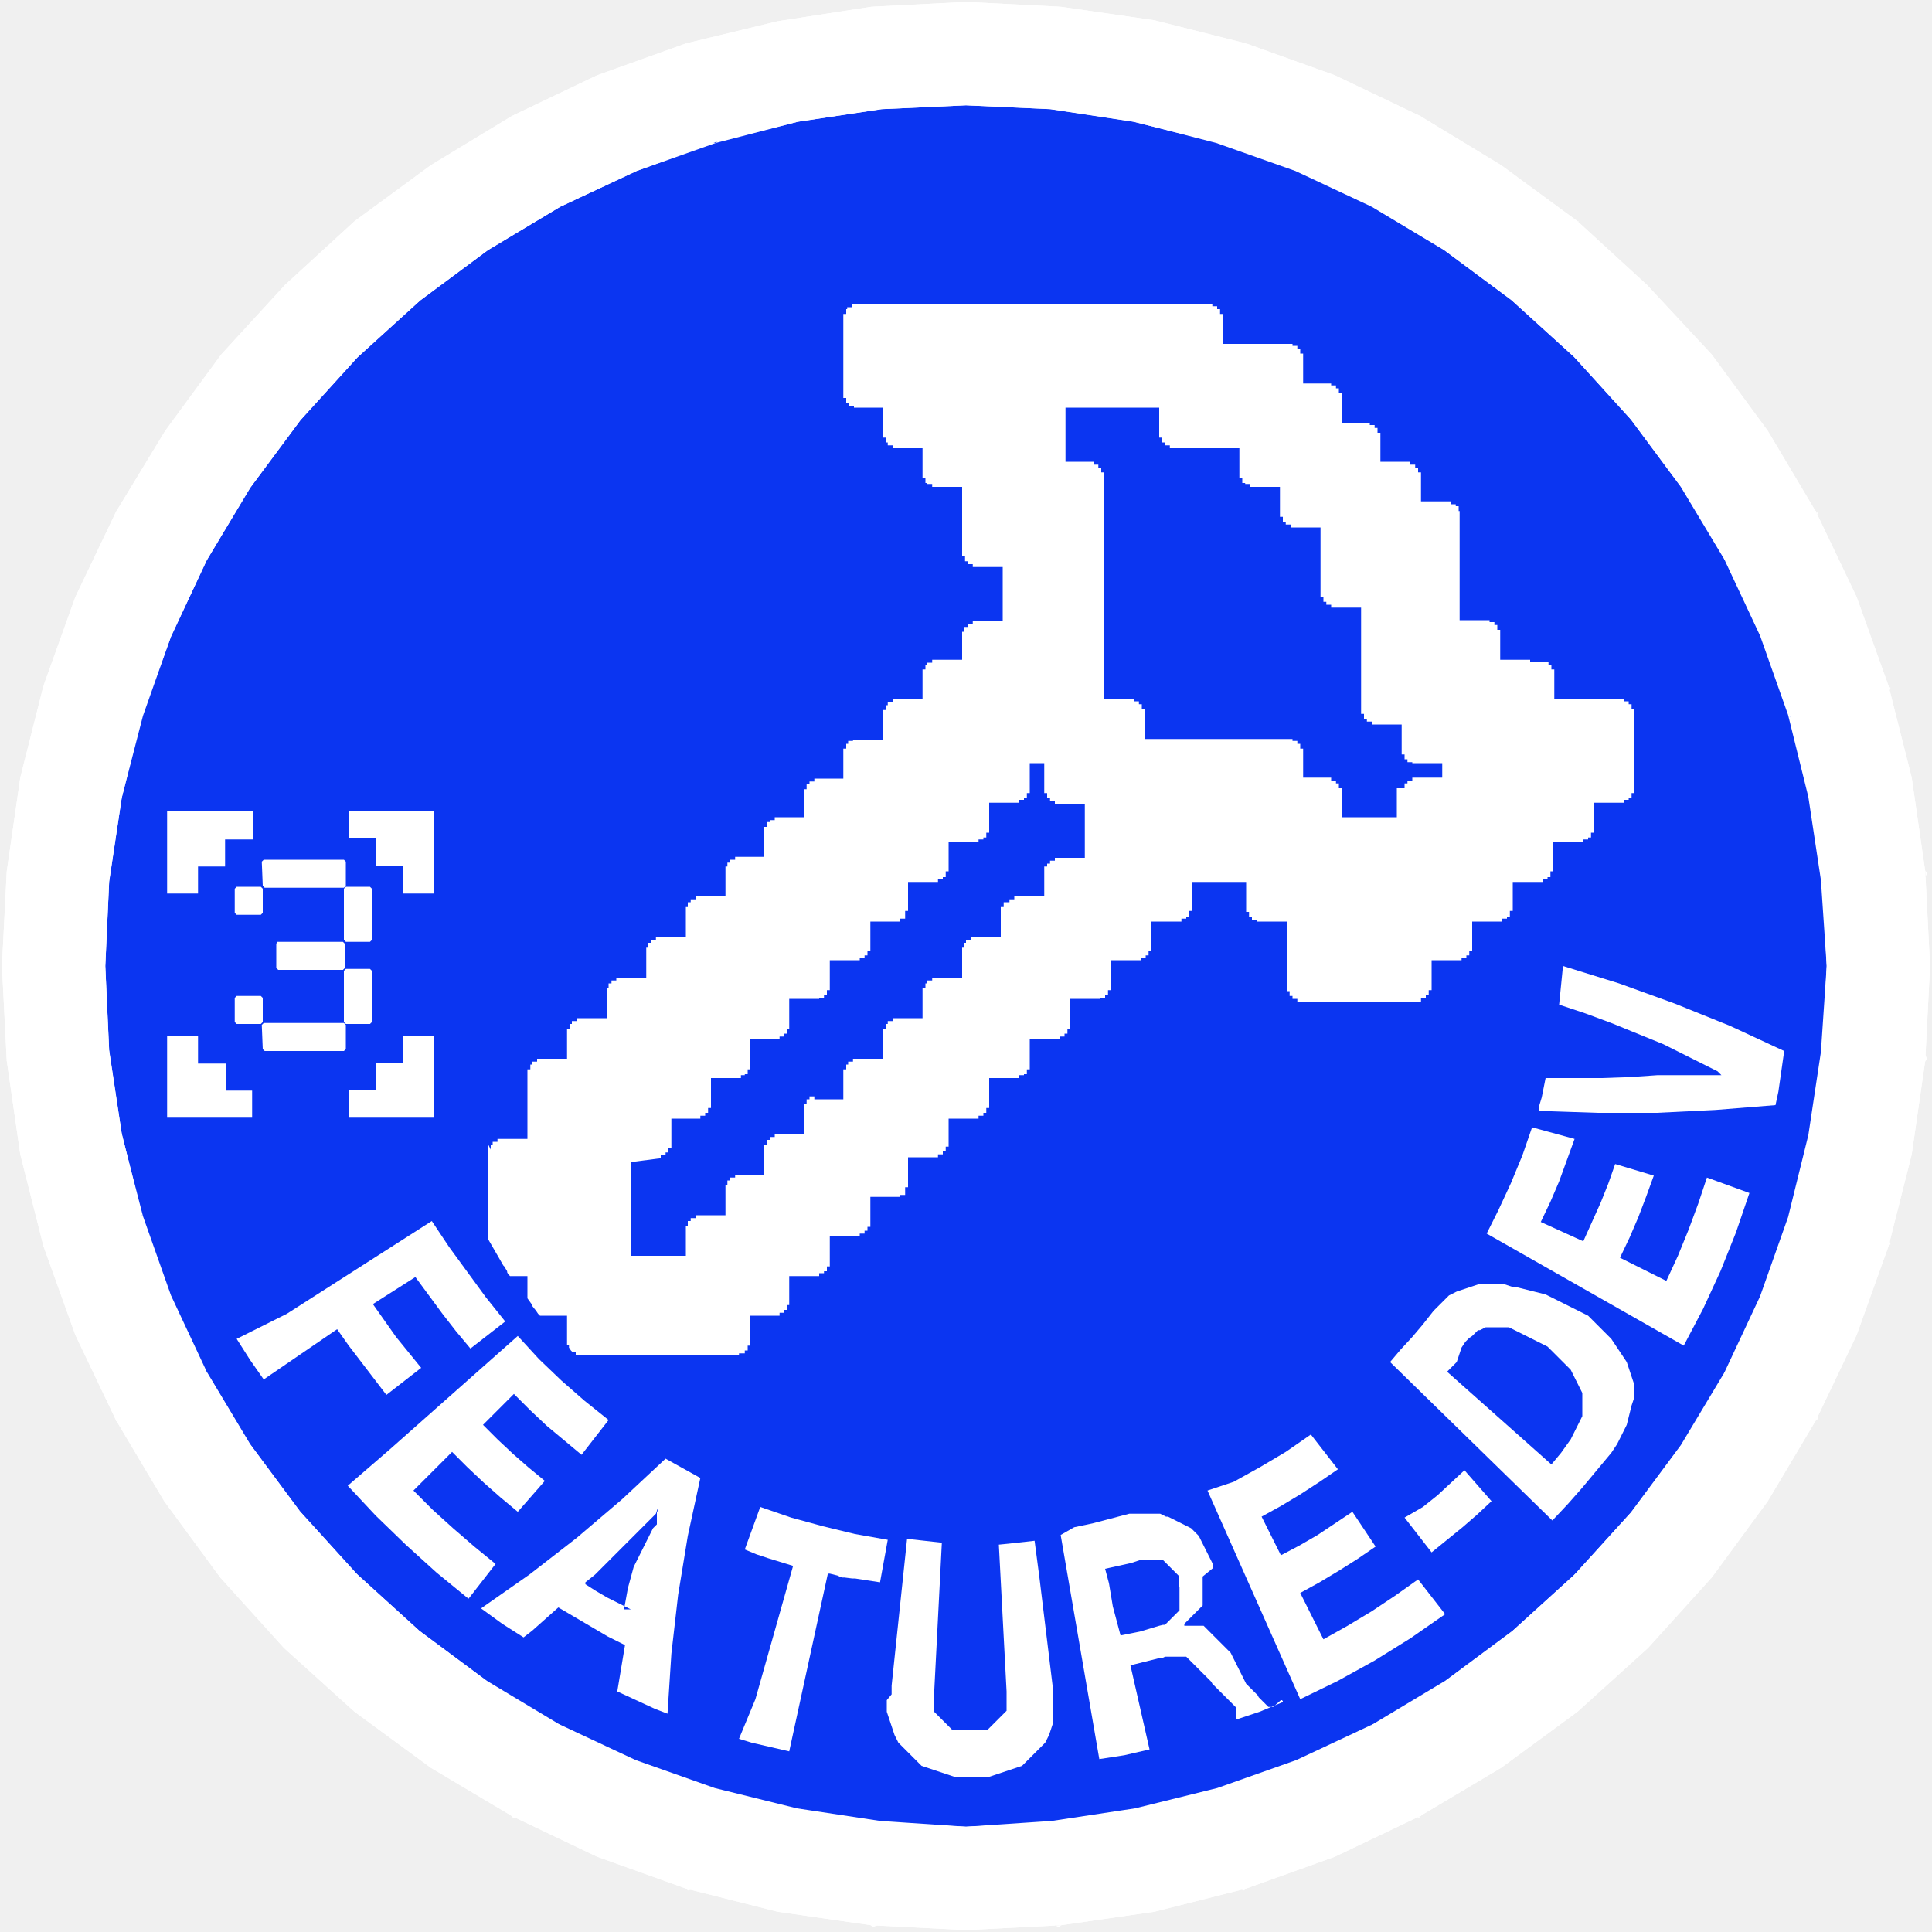
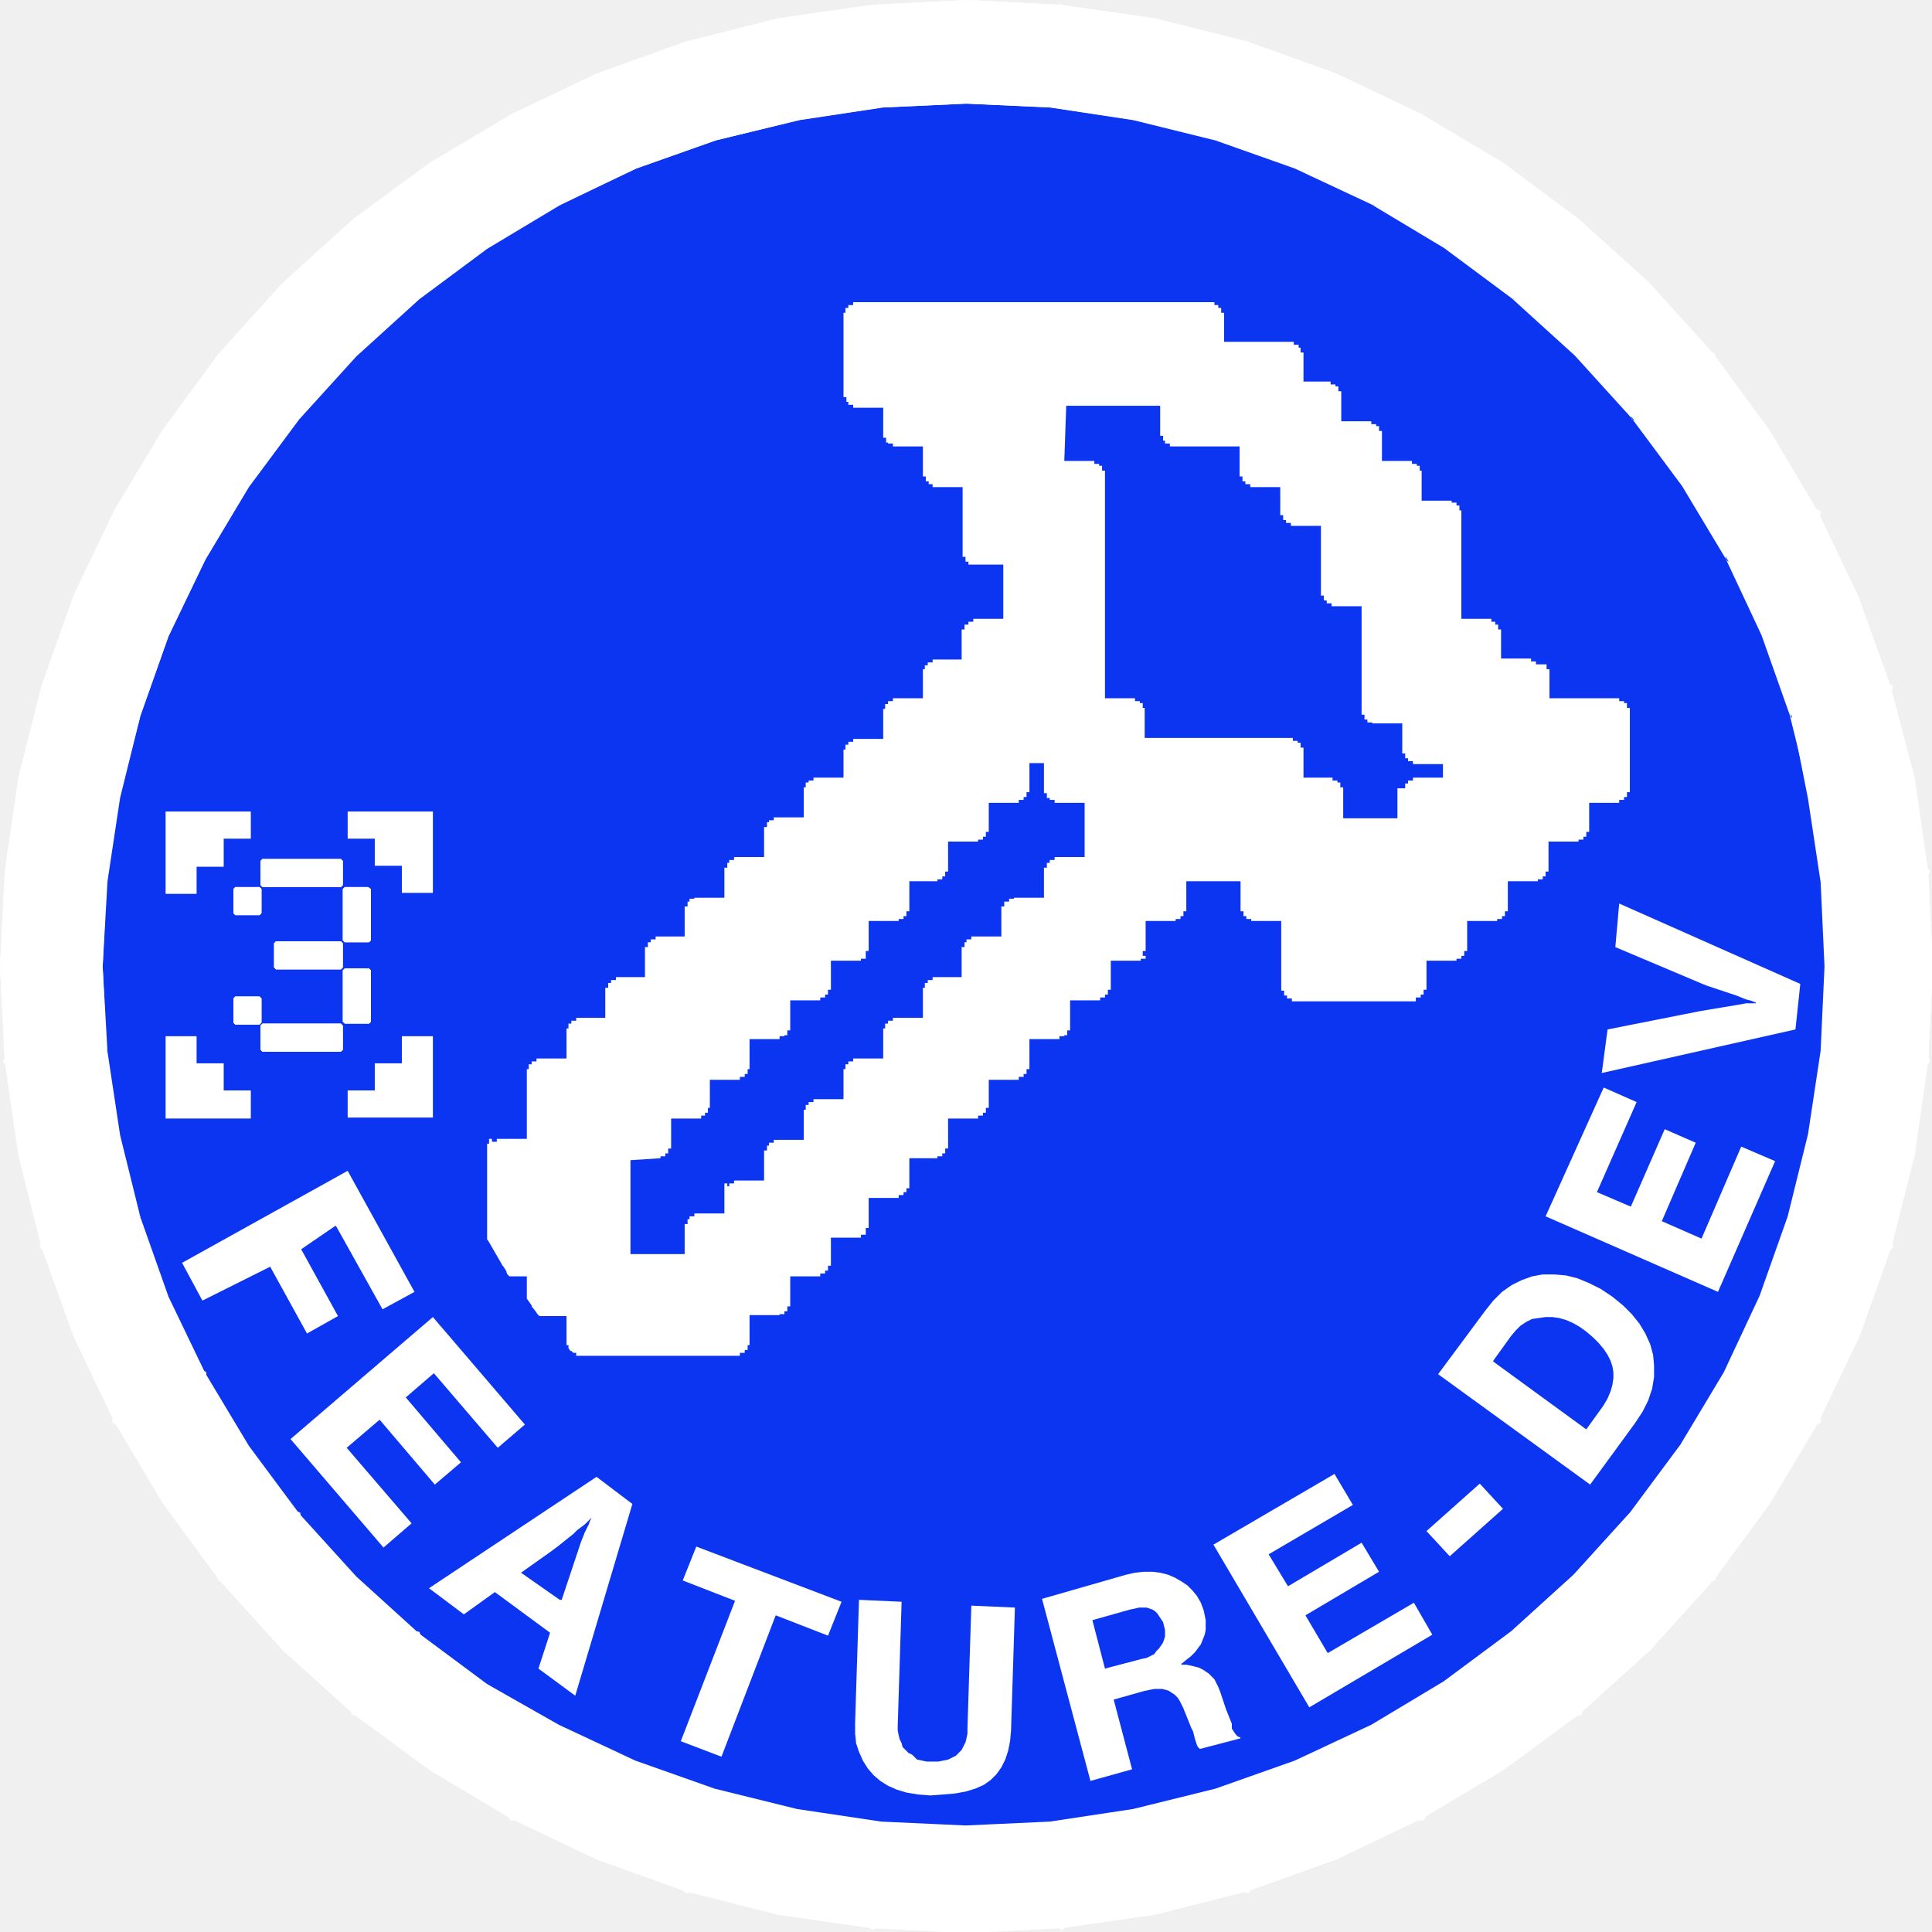
- <svg xmlns="http://www.w3.org/2000/svg" width="2m" height="2m" viewBox="0 0 2 2">
-   <path fill="#fff" fill-rule="evenodd" d="m.002 1 .005.098.014.097.024.095.033.092.042.088.05.084.058.079.066.073.073.066.079.058.084.05.088.042.092.033.095.024.097.014L1 1.998l.098-.005.097-.014.095-.024.092-.033.088-.042.084-.05.079-.058.073-.066.066-.073.058-.079.05-.084.042-.088.033-.092.024-.095.014-.097L1.998 1l-.005-.098-.014-.097-.024-.095-.033-.092-.042-.088-.05-.084-.058-.079L1.705.295 1.633.229 1.554.171 1.47.12l-.088-.042-.092-.033-.095-.024-.097-.014L1 .002l-.098.005L.805.022.71.045.618.078.53.12.446.171.367.229.295.295.229.367.171.446.12.53l-.042.088-.033.092-.024.095-.014.097z" />
-   <path fill="#fff" fill-rule="evenodd" d="m.002 1 .005.098.014.097.024.095.033.092.042.088.05.084.058.079.066.073.073.066.079.058.084.05.088.042.092.033.095.024.097.014L1 1.998l.098-.005.097-.014.095-.024.092-.033.088-.042.084-.05.079-.058.073-.066.066-.073.058-.079.05-.084.042-.088.033-.092.024-.095.014-.097L1.998 1l-.005-.098-.014-.097-.024-.095-.033-.092-.042-.088-.05-.084-.058-.079L1.705.295 1.633.229 1.554.171 1.47.12l-.088-.042-.092-.033-.095-.024-.097-.014L1 .002l-.098.005L.805.022.71.045.618.078.53.12.446.171.367.229.295.295.229.367.171.446.12.53l-.042.088-.033.092-.024.095-.014.097zm.051 0L.007.902l.064-.087-.026-.105.08-.073-.005-.108L.213.474.229.367.331.331.367.229h0L.474.213.53.12l.108.005L.71.045h0l.105.026.087-.064h0L1 .053l.098-.046h0l.087.064.105-.026.073.08.108-.005.056.093.107.016.037.102.102.037v0l.016.107.093.056-.005.108.08.073v0l-.026.105.064.087L1.947 1l.046.098-.064.087.026.105-.08.073.005.108-.093.056-.016.107-.102.037-.037.102h-0l-.107.016-.056.093-.108-.005-.073.08h-0l-.105-.026-.087.064L1 1.947l-.098.046-.087-.064-.105.026-.073-.08-.108.005-.056-.093-.107-.016-.037-.102-.102-.037v-0L.213 1.526.12 1.47l.005-.108-.08-.073v-0l.026-.105-.064-.087z" />
-   <path fill="#0b35f1" fill-rule="evenodd" d="m.109 1 .004.087.013.086.021.085.029.082.037.079.045.075.052.07.059.065.065.059.07.052.075.045.079.037.082.029.085.021.086.013L1 1.891l.087-.004.086-.013h0l.085-.021.082-.029.079-.037.075-.045.07-.052.065-.059.059-.065.052-.07.045-.075.037-.079.029-.082.021-.085.013-.086L1.891 1l-.004-.087L1.874.826 1.853.741 1.823.659 1.786.58 1.741.505l-.052-.07-.059-.065-.065-.059-.07-.052-.075-.045-.079-.037-.082-.029L1.174.126l-.086-.013L1 .109l-.087.004L.826.126.741.147.659.177.58.214.505.259l-.07.052-.065.059-.059.065-.052.07-.045.075-.037.079-.029.082L.126.826l-.013.086z" />
+ <svg xmlns="http://www.w3.org/2000/svg" width="1.995m" height="1.995m" viewBox="0 0 1.995 1.995">
+   <path fill="#fff" fill-rule="evenodd" d="m0 .998.005.098.014.097.024.095.033.092.042.088.05.084.058.079.066.073.073.066.079.058.084.05.088.042.092.033.095.024.097.014.098.005.098-.005.097-.014.095-.024.092-.033.088-.042.084-.05.079-.058.073-.066.066-.073.058-.079.05-.084.042-.088.033-.092.024-.095.014-.097.005-.098-.005-.098-.014-.097L1.952.708 1.919.616l-.042-.088-.05-.084-.058-.079L1.703.292 1.63.226 1.552.168 1.468.118l-.088-.042-.092-.033-.095-.024L1.095.005.998 0 .9.005.803.019.708.043.616.076l-.088.042-.084.05-.079.058-.073.066-.066.073-.058.079L.118.527l-.042.088L.043.708l-.024.095L.005.9z" />
+   <path fill="#fff" fill-rule="evenodd" d="m0 .998.005.098.014.097.024.095.033.092.042.088.05.084.058.079.066.073.073.066.079.058.084.05.088.042.092.033.095.024.097.014.098.005.098-.005.097-.014.095-.024.092-.033.088-.042.084-.05.079-.058.073-.066.066-.073.058-.079.05-.084.042-.088.033-.092.024-.095.014-.097.005-.098-.005-.098-.014-.097L1.952.708 1.919.616l-.042-.088-.05-.084-.058-.079L1.703.292 1.63.226 1.552.168 1.468.118l-.088-.042-.092-.033-.095-.024L1.095.005.998 0 .9.005.803.019.708.043.616.076l-.088.042-.084.05-.079.058-.073.066-.066.073-.058.079L.118.527l-.042.088L.043.708l-.024.095L.005.9zm.051 0L.005.9V.9L.069.813.043.708.123.635l-.005-.108.093-.056.016-.107L.328.328.365.226h0L.472.21.527.118l.108.005L.708.043h0l.105.026L.9.005.998.051l.098-.046h0l.087.064.105-.026.073.08.108-.005.056.093.107.016.037.102.102.036v0l.016.107.093.056-.005.108.08.073V.708l-.026.105.064.087-.046.098.046.098-.064.087.026.105v0l-.08.073.005.108-.093.056-.016.107h-0l-.102.037-.036.102h-0l-.107.016-.056.093-.108-.005-.073.08h-0l-.105-.026-.087.064-.098-.046-.098.046-.087-.064-.105.026H.708l-.073-.08-.108.005-.056-.093-.107-.016-.037-.102-.102-.037v-0l-.016-.107-.093-.056v-0l.005-.108-.08-.073.026-.105-.064-.087v-0z" />
+   <path fill="#0b35f1" fill-rule="evenodd" d="m.106.998.004.087.013.086.021.085.029.082.037.079.045.075.052.07.059.065.065.059.07.052.075.045.079.037.082.029.085.021.086.013.087.004.087-.004.086-.013.085-.021.082-.029.079-.037.075-.045.07-.052.065-.059.059-.065.052-.07.045-.075.037-.079.029-.082.021-.085.013-.086.004-.087-.004-.087-.013-.086L1.85.739 1.821.657 1.784.578 1.739.502 1.686.432 1.628.367l-.065-.059-.07-.052-.075-.045-.079-.037-.082-.029-.085-.021-.086-.013-.087-.004-.087.004-.086.013L.739.145.657.174.578.212l-.075.045-.07.052-.065.059-.059.065-.052.07-.045.075L.174.657.145.739.124.824l-.013.086z" />
+   <path fill="#fff" fill-rule="evenodd" d="M.171.923V.838z" />
  <g fill="#fff" fill-rule="evenodd">
-     <path d="m.245 1.386.007.011.007.011.007.01.007.01.019-.013.019-.013.019-.013.019-.013h0l.012.017.013.017.013.017.013.017.009-.007.009-.007.009-.007.009-.007-.013-.016-.013-.016-.012-.017-.012-.017v-0l.011-.007.011-.007.011-.007.011-.007h0l.014.019.014.019.014.018.015.018.009-.007.009-.007.009-.007.009-.007-.02-.025-.019-.026-.019-.026-.018-.027-.05.032-.05.032-.05.032z" />
-     <path d="M.456 1.357" />
-     <path d="M.443 1.339" />
-     <path d="M.376 1.409" />
-     <path d="M.363 1.392" />
-     <path d="m.36 1.538.029.031.031.03.032.029.033.027.007-.009.007-.009.007-.009.007-.009-.022-.018-.022-.019-.021-.019-.02-.02V1.543l.01-.01.01-.01.01-.01.01-.01h0l.016.016.017.016.017.015.018.015.007-.008.007-.008.007-.008.007-.008-.017-.014-.016-.014-.016-.015-.015-.015.008-.008.008-.008.008-.008.008-.008h0l.017.017.017.016.018.015.018.015.007-.009.007-.009.007-.009.007-.009-.025-.02-.024-.021-.023-.022-.022-.024-.044.039-.044.039-.044.039z" />
-     <path d="M.517 1.551" />
-     <path d="M.483 1.52" />
-     <path d="m.498 1.665.011.008.011.008.011.007.011.007.009-.007.009-.008.009-.008.009-.008h0l.017.01.017.01.017.01.018.009-.002.012-.002.012-.002.012-.002.012.013.006.013.006.013.006.013.005.004-.062.007-.061.01-.061.013-.06-.009-.005-.009-.005-.009-.005L.689 1.51l-.045.042-.047.04-.049.038zm.118-.035.008-.008.008-.008.008-.008.001-.001.001-.001.001-.001.001-.001.001-.001.001-.001.001-.001.001-.001.001-.001.001-.001.001-.001.001-.001.001-.001.001-.001.001-.001.001-.001.001-.001.001-.001.001-.001.001-.001.001-.001.001-.001.001-.001.001-.001.001-.001.001-.001.001-.001.001-.001.001-.001.001-.001.001-.001.001-.001.001-.001.001-.001.001-.001.001-.001.001-.001.001-.001.001-.001L.681 1.561l0-0.0 0-0.0 0-0.0 0-0.0 0-0.0 0-0.0 0.0 0v0l-0.0 0-0.0 0-0.0.001-0.0.001-0.0 0-0.0.001-.001.001-0.0.001-0.0.001-0.0.001-0.0.001-0.0.001-0.0.001-0.0.001-0.0.001-0.0.001-0.0.001-0.0.001-0.0.001-0.0.001-.001.001-.001.001-.001.001-.001.001-.001.002-.001.002-.001.002-.001.002-.001.002-.001.002-.001.002-.001.002-.001.002-.001.002-.001.002-.001.002-.001.002-.001.002-.001.002-.001.002-.001.002-.001.002-.001.002-.001.002-.003.011-.003.011-.002.011-.002.011H.653l-.012-.006-.012-.006-.012-.007-.011-.007V1.638z" />
-     <path d="M.611 1.685" />
-     <path d="M.594 1.675" />
-     <path d="M.683 1.559" />
-     <path d="m.765 1.8.013.004.013.003.013.003.013.003.01-.046.01-.046.01-.046.01-.046 0.0 0.0.002 0.0.008.002.002.001.001 0.0.002.001.002 0.0.008.001H.884l.001 0.0.013.002.013.002.002-.011.002-.011.002-.011.002-.011-.034-.006-.033-.008-.033-.009-.032-.011-.004.011-.004.011-.004.011-.004.011.012.005.012.004.013.004.013.004v0l-.013.046-.013.046-.013.046z" />
-     <path d="M.807 1.614" />
-     <path d="m.918 1.76 0.0.003 0.0.003 0.0.003 0.0.003.001.003.001.003.001.003.001.003.001.003.001.003.001.003.001.003.001.002.001.002.001.002.001.002.002.002.002.002.002.002.002.002.002.002.002.002.002.002.002.002.002.002.002.002.002.002.002.002.003.001.003.001.003.001.003.001.003.001.003.001.003.001.003.001.003.001.003.001.003.001.003.001.004 0.0.004 0.0.004 0.0.004 0.0.004-0.0.004-0.0.004-0.0.004-0.0.003-.001.003-.001.003-.001.003-.001.003-.001.003-.001.003-.001.003-.001.003-.001.003-.001.003-.001.003-.001.002-.002.002-.002.002-.002.002-.002.002-.002.002-.002.002-.002.002-.002.002-.002.002-.002.002-.002.002-.002.001-.002.001-.002.001-.002.001-.002.001-.003.001-.003.001-.003.001-.003 0-.003 0-.003 0-.003 0-.003 0-.003 0-.003 0-.003 0-.003-0-.003-0-.003-0-.003-0-.003-.014-.115-.005-.038-.009.001-.009.001-.009.001-.01.001.002.038.002.038.002.038.002.038 0.0.002 0.0.002 0.0.002 0.0.002-0.0.001-0.0.001-0.0.001-0.0.001-0.0.001-0.0.001-0.0.001-0.0.001-0.0.001-0.0.001-0.0.001-0.0.001-.001.001-.001.001-.001.001-.001.001-.001.001-.001.001-.001.001-.001.001h-0l-.001.001-.001.001-.001.001-.001.001-.001.001-.001.001-.001.001-.001.001-.001.001-.001.001-.001.001-.001.001-.001 0-.001 0-.001 0-.001 0-.001 0-.001 0-.001 0-.001 0-.002 0-.002 0-.002 0-.002 0-.002-0-.002-0-.002-0-.002-0-.002-0-.002-0-.002-0-.002-0-.001-0-.001-0-.001-0L.987 1.791.986 1.791l-.001-.001-.001-.001-.001-.001-.001-.001-.001-.001-.001-.001-.001-.001-.001-.001-.001-.001-.001-.001-.001-.001-.001-.001-.001-.001-.001-.001-.001-.001-.001-.001-.001-.001-.001-.001-.001-.001v-0l-0-.001-0-.001-0-.001-0-.001-0-.001-0-.001-0-.001-0-.001-0-.001-0-.001-0-.001-0-.001v-.002l0-.002v-.003l.002-.039.002-.039.002-.039.002-.039-.009-.001-.009-.001-.009-.001-.009-.001-.004.038-.004.038-.004.038-.004.038-0.0.003-0.0.003-0.0.003z" />
-     <path d="m1.098 1.589.01.058.01.058.01.058.01.058.013-.002.013-.002.013-.003.013-.003-.005-.022-.005-.022-.005-.022-.005-.022V1.724h0l.008-.002.008-.002.008-.002.008-.002.002-0.0.002-.001.001-0.0.001-0.0.001-0.0.003-0h.001l.001-0h.001l.001-0.0.001 0.0.001 0.0.001 0.0.001 0.0.001 0.0.001 0.0.001 0.0.001 0.0.001 0.0.001 0.0.001 0.0.001 0.0.001.001.001.001.001.001.001.001.001.001.001.001.001.001.001.001.001.001.001.001.001.001.001.001.001.001.001.001.001.001.001.001.001.001.001.001.001.001.001.001.001.001.001.001.001.001.001.001.001.001.001.001.001.002.001.001.001.001.001.001.001.001.001.001.001.001.001.001.001.001.001.001.001.001.001.001.001.001.001.001.001.001.001.001.001.001.001.001.001.001.001.001.001.001.001.001.001.001.001.001.001.001.001.001 0.0.001 0.0.001 0.0.001 0.0.001 0.0.001 0.0.001 0.0.001 0.0.001 0.0.001 0.0.001 0.0.001 0.0.001 0.0 0.0 0.0 0.0 0.0 0.0 0.0 0.0 0.0 0.0 0.0 0.0 0.0 0.0 0.0 0.0.012-.004.012-.004.012-.005.012-.005-0-.001-.001-.001-.001-0L1.318 1.767l-.001-0-.001-0-.001-0-.001-0-.001-0-.001-.001-.001-.001-.001-.001-.001-.001-.001-.001-.001-.001-.001-.001-.001-.001-.001-.001-.001-.001-.001-.002-.001-.001-.001-.001-.001-.001-.001-.001-.001-.001-.001-.001-.001-.001-.001-.001-.001-.001-.001-.001-.001-.001-.001-.001-.001-.002-.001-.002-.001-.002-.001-.002-.001-.002-.001-.002-.001-.002-.001-.002-.001-.002-.001-.002-.001-.002-.001-.002-.001-.002-.001-.002-.001-.002-.001-.002-.001-.001-.001-.001-.001-.001-.001-.001-.001-.001-.001-.001-.001-.001-.001-.001-.001-.001-.001-.001-.001-.001-.001-.001-.001-.001-.001-.001-.001-.001-.001-.001-.001-.001-.001-.001-.001-.001-.001-.001-.001-.001-.001-.001-.001-.001-.001-.001-.001-.001-.001-.001-.001-.001-.001-.001-.001-0-.001-0-.001-0-.001-0-.001-0-.001-0-.001-0-.001-0-.001-0-.001-0-.001-0-.001-0-.001-0-.001-0-.001-0-.001-0-.001-0-.001-0-.001-0-.001-0-0-0-0-.001V1.681l.001-.001.001-.001.001-.001.001-.001h0l.001-.001.001-.001.001-.001.001-.001.001-.001.001-.001.001-.001.001-.001.001-.001.001-.001.001-.001.001-.001.001-.001.001-.001.001-.001 0-.001 0-.001 0-.001 0-.001 0-.001 0-.001 0-.001 0-.001 0-.001v-.003l0-.001v-.001l-0-.001-0-.001-0-.001-0-.001-0-.002-0-.002-0-.002-0-.002-0-.002-0-.002L1.256 1.623l-0-.002-.001-.003-.001-.002-.001-.002-.001-.002-.001-.002-.001-.002-.001-.002-.001-.002-.001-.002-.001-.002-.001-.002-.001-.002-.001-.002-.001-.002-.001-.002-.002-.002-.002-.002-.002-.002-.002-.002-.002-.001-.002-.001-.002-.001-.002-.001-.002-.001-.002-.001-.002-.001-.002-.001-.002-.001-.002-.001-.002-.001-.002-.001-.002-0-.002-.001-.002-.001-.002-.001-.002-0-.002-0-.002-0-.002-0-.002-0-.002-0-.002-0-.002-0-.002 0-.002 0-.002 0-.002 0-.002 0-.002 0-.002 0-.002 0-.019.005-.019.005-.019.004zm.05.05-.004-.015v-0l.009-.002.009-.002.009-.002.009-.003.001-0.0.001-0.0.001-0.0.001-0.0.001-0.0.001-0.0.002-0.0.001 0.0.002 0.0.001 0.0.001 0.0.001 0.0.001 0.0.001 0.0.001 0.0.001 0.0.001 0.0.001 0.0.001 0.0.001 0.0.001 0.0.001 0.0.001.001.001.001.001.001.001.001.001.001.001.001.001.001.001.001.001.001.001.001.001.001.001.001.001.001.001.001.001.001.001.001 0.0.001 0.0.001 0.0.001 0.0.001 0.0.001 0.0.001 0.0.001 0.0.001 0.0.001 0.0.001.001.002 0.0.001 0.0.001 0.0.001 0.0.001 0.0.001 0.0.001 0.0.001 0.0.001-0.0.001-0.0.001-0.0.001-0.0.001-0.0.001-0.0.001-0.0.001-0.0.001-0.0.001-0.0.001-0.0.001-0.0.001-0.0.001-0.0.001-0.0.001-0.0.001-.001.001-.001.001-.001.001-.001.001-.001.001-.001.001-.001.001-.001.001-.001.001-.001.001-.001.001-.001.001-.001.001-.001.001-.001.001-.001 0-.001 0-.004.001-.01.003-.01.003-.01.002-.01.002h-0l-.004-.015-.004-.015z" />
-     <path d="M1.287 1.714" />
-     <path d="M1.291 1.721" />
-     <path d="M1.261 1.772" />
-     <path d="m1.25 1.543.024.054.024.054.024.054.024.054.039-.019.038-.021.037-.023.036-.025-.007-.009-.007-.009-.007-.009-.007-.009-.024.017-.024.016-.025.015-.025.014h-0l-.006-.012-.006-.012-.006-.012-.006-.012v-0l.02-.011.02-.012.019-.012.019-.013-.006-.009-.006-.009-.006-.009-.006-.009-.018.012-.018.012-.019.011-.019.01h-0l-.005-.01-.005-.01-.005-.01-.005-.01v-0l.02-.011.02-.012.02-.013.019-.013-.007-.009-.007-.009-.007-.009-.007-.009-.026.018-.027.016-.027.015z" />
-     <path d="m1.439 1.41.042.041.042.041.042.041.042.041.016-.017.015-.017.015-.018.015-.018.002-.003.002-.003.002-.003.002-.004.002-.004.002-.004.002-.004.002-.004.001-.004.001-.004.001-.004.001-.004.001-.004.001-.003.001-.003.001-.003-0-.003-0-.003-0-.003-0-.003-.001-.003-.001-.003-.001-.003-.001-.003-.001-.003-.001-.003-.001-.003-.001-.003-.002-.003-.002-.003-.002-.003-.002-.003-.002-.003-.002-.003-.002-.003-.002-.003-.003-.003-.003-.003-.003-.003-.003-.003-.003-.003-.003-.003-.003-.003-.003-.003-.004-.002-.004-.002-.004-.002-.004-.002-.004-.002-.004-.002-.004-.002-.004-.002L1.612 1.346l-.004-.002-.004-.002-.004-.002-.004-.001-.004-.001-.004-.001-.004-.001-.004-.001-.004-.001-.004-.001-.004-.001-.003-0-.003-.001-.003-.001-.003-.001-.003-0-.003-0-.003-0-.003-0-.003 0-.003 0-.003 0-.003 0-.003.001-.003.001-.003.001-.003.001-.003.001-.003.001-.003.001-.003.001-.002.001-.002.001-.002.001-.002.001-.002.002-.002.002-.002.002-.002.002-.002.002-.002.002-.002.002-.002.002-.011.014-.011.013-.012.013zm.074-.015.004-.006.001-.001.001-.001.001-.001.001-.001.003-.002.001-.001.001-.001.001-.001.001-.001.001-.001.001-.001.002-0.0.002-.001.002-.001.002-.001.002-0.0.002-0.0.002-0.0.002-0.0.002 0.0.002 0.0.002 0.0.002 0.0.002 0.0.002 0.0.002 0.0.002 0.0.002.001.002.001.002.001.002.001.002.001.002.001.002.001.002.001.002.001.002.001.002.001.002.001.002.001.002.001.002.001.002.001.002.001.002.001.002.001.002.001.002.002.002.002.002.002.002.002.002.002.002.002.002.002.002.002.002.002.002.002.002.002.002.002.001.002.001.002.001.002.001.002.001.002.001.002.001.002.001.002.001.002.001.002.001.002.001.002 0.0.002 0.0.002 0.0.002 0.0.002 0.0.002 0.0.002 0.0.002 0.0.002-0.0.002-0.0.002-0.0.002-0.0.002-.001.002-.001.002-.001.002-.001.002-.001.002-.001.002-.001.002-.001.002-.001.002-.001.002-.001.002-.001.002-.005.007-.005.007-.005.006-.005.006h-0l-.027-.024-.027-.024-.027-.024-.027-.024v-0l.005-.005.005-.005z" />
-     <path d="M1.654 1.524" />
-     <path d="M1.639 1.542" />
-     <path d="M1.536 1.377" />
-     <path d="m1.454 1.571.007.009.007.009.007.009.007.009.016-.013.016-.013.015-.013.015-.014-.007-.008-.007-.008-.007-.008-.007-.008-.014.013-.014.013-.015.012z" />
-     <path d="M1.512 1.58" />
-     <path d="m1.539 1.277.051.029.051.029.051.029.051.029.02-.038.018-.039.016-.04.014-.041-.011-.004-.011-.004-.011-.004-.011-.004-.009.027-.01.027-.011.027-.012.026h-0l-.012-.006-.012-.006-.012-.006-.012-.006v-0l.01-.021.009-.021.008-.021.008-.022-.01-.003-.01-.003-.01-.003-.01-.003-.007.02-.008.02-.009.02-.009.02h-0l-.011-.005-.011-.005-.011-.005-.011-.005v-0l.01-.021.009-.021.008-.022.008-.022-.011-.003-.011-.003-.011-.003-.011-.003-.01.029-.012.029-.013.028z" />
-     <path d="m1.593 1.15.061.002.061-0.0.061-.003.062-.005.003-.014.002-.014.002-.014.002-.014-.056-.026-.057-.023-.058-.021-.058-.018v0l-.001.01-.001.01-.001.01-.001.01.027.009.027.01.027.011.027.011.002.001.002.001.002.001.002.001.002.001.002.001.002.001.002.001.002.001.002.001.002.001.002.001.002.001.002.001.002.001.002.001.002.001.002.001.002.001.002.001.002.001.002.001.002.001.002.001.002.001.002.001.002.001.002.001.001.001.001.001.001.001.001.001.001 0.0.001 0.0.001 0.0.001 0.0.001 0.0.001 0.0.001 0.0.001 0.0.001 0.0.001 0.0.001 0.0 0.0 0.0 0.0 0.0 0.0 0h0l-0.0 0-0.0 0v0h-.002l-.001 0h-.001l-.001 0h-.001l-.001 0h-.002l-.001 0-.001 0-.001 0h-.001l-.002 0-.002 0-.002 0-.002 0-.002 0-.002 0-.002 0-.002 0-.002 0-.002 0-.002 0-.002 0-.002 0-.002 0-.002 0-.002 0-.002 0-.002 0-.002 0-.002 0-.002 0-.002 0-.002 0-.002 0-.002 0-.002 0-.002 0-.002 0-.002 0-.002 0-.002 0-.002 0-.029.002-.029.001-.029 0-.029-0-.002.01-.002.01-.003.01z" />
+     <path d="m.269.914.002.002h.081l.002-.002V.889l-.002-.002H.271l-.002.002z" />
+     <path d="M.241.918v.025l.002.002h.025l.002-.002V.918L.268.916H.243z" />
+     <path d="M.241 1.031v.025l.002.002h.025l.002-.002v-.025l-.002-.002H.243z" />
+     <path d="m.269 1.084.002.002h.081l.002-.002v-.025l-.002-.002H.271l-.002.002z" />
+     <path d="m.283.999.002.002h.067L.354.999V.974L.352.972h-.067l-.002.002z" />
+     <path d="M.354.918v.053l.002.002h.025l.002-.002V.918L.38.916H.356z" />
+     <path d="M.354 1.002v.053l.002.002h.025l.002-.002V1.002l-.002-.002H.356z" />
+   </g>
+   <path fill="#fff" fill-rule="evenodd" d="m.051.998.06.087v0l-.042.097.076.074-.022.104.089.058v0l-.001.106.098.039.019.104.104.019.039.098.106-.001v0l.058.089.104-.022.074.076.097-.042h0l.087.06.087-.06.097.042.074-.076.104.022.058-.089.106.001.039-.098.104-.019.019-.104.098-.039-.001-.106.089-.058-.022-.104v-0l.076-.074-.042-.097.06-.087-.06-.087.042-.097-.076-.074.022-.104-.089-.058V.578l.001-.106-.098-.039L1.667.328 1.563.309l-.039-.098-.106.001h-0L1.36.123l-.104.022-.074-.076-.097.042h-0L.998.051l-.087.06H.91L.813.069l-.074.076L.635.123.578.212H.578L.472.21l-.039.098L.328.328.309.432l-.098.039.001.106-0.0 0-.089.058.022.104-.076.074.042.097v0zm.452.741-.07-.052-.065-.059-.059-.065-.052-.07-.045-.075L.174 1.339l-.029-.082-.021-.085-.013-.086L.106.998l.004-.087.013-.086L.145.739.174.657.212.578.257.502l.052-.07.059-.065.065-.059.07-.052.075-.045.079-.037L.739.145.824.124l.086-.013.087-.004.087.004.086.013.085.021.082.029.079.037.075.045.07.052.065.059.059.065.052.07.045.075.037.079.029.082.021.085.013.086.004.087-.004.087-.013.086-.021.085-.029.082-.037.079-.045.075-.052.07-.059.065-.065.059-.07.052-.075.045-.079.037-.082.029-.085.021-.086.013-.087.004-.087-.004-.087-.013-.085-.021-.082-.029-.079-.037z" />
+   <g fill="#fff" fill-rule="evenodd">
+     <path d="m.61 1.569.001-0z" />
+     <path d="m.61 1.571.001-.001 0-0-0.0 0z" />
+     <path d="m.606 1.572.002-.002z" />
+     <path d="m.569 1.602.004-.003z" />
+     <path d="m.538 1.624.04.03z" />
+     <path d="m.478 1.666.032-.023.057.042-.057-.042z" />
  </g>
  <g fill="#fff" fill-rule="evenodd">
-     <path d="M.243.92v.025l.002.002h.025l.002-.002v-.025l-.002-.002h-.025z" />
-     <path d="M.243 1.033v.025l.002.002h.025l.002-.002v-.025l-.002-.002h-.025z" />
-     <path d="m.272.917.002.002h.082l.002-.002v-.025l-.002-.002H.273l-.002.002z" />
-     <path d="M.286.977v.025l.002.002h.067l.002-.002V.977l-.002-.002H.287z" />
-     <path d="m.272 1.086.002.002h.082l.002-.002v-.025l-.002-.002H.273l-.002.002z" />
-     <path d="M.356.92v.053l.002.002h.025l.002-.002v-.053l-.002-.002H.358z" />
-     <path d="m.356 1.058.002.002h.025l.002-.002v-.053l-.002-.002h-.025l-.002.002z" />
+     <path d="m.005.9.046.098-.046.098.064.087-.026.105.08.073v0l-.005.108.093.056v0l.016.107.102.036v0l.037.102.107.016.056.093.108-.005.073.08.105-.026h0l.087.064.098-.046H.998l.098.046.087-.064.105.026.073-.08.108.005.056-.093.107-.016.037-.102.102-.037.016-.107.093-.056-.005-.108.08-.073-.026-.105v-0l.064-.087L1.944.998V.998L1.99.9 1.926.813 1.952.708 1.872.635l.005-.108L1.785.472 1.769.365 1.667.328 1.63.226 1.524.21l-.056-.093-.108.005-.073-.08-.105.026-.087-.064L.998.051.9.005.813.069.708.043.635.123H.635L.527.118.472.21H.472L.365.226.328.328.226.365.21.472v0l-.093.056.005.108L.043.708l.026.105zm.631.972L.472 1.785l-.143-.118L.21 1.524.123 1.36l-.054-.178-.018-.185.018-.185L.123.635.21.472.328.328.472.21.635.123.813.069.998.051l.185.018.178.054.164.087.143.118.118.143.087.164.054.178.018.185-.018.185-.054.178-.087.164-.118.143-.143.118-.164.087-.178.054-.185.018-.185-.018z" />
+     <path d="M.171.838v.085h.032v-.028h.028V.866h.028V.838z" />
+     <path d="M.359.838v.028h.028v.028h.028v.028h.032V.838z" />
+     <path d="M.171 1.07v.085h.088V1.126h-.028v-0H.231v-.028h-.028v-.028z" />
+     <path d="M.359 1.126v.028h.088V1.07h-.032v.028h-.028v.028H.359" />
  </g>
-   <path fill="#fff" fill-rule="evenodd" d="m.053 1 .06.087v0l-.042.097.076.074-.022.104.089.058v0l-.001.106.098.039h0v0l.019.104.104.019.039.098.106-.001v0l.058.089.104-.022h0l.074.076.097-.042h0L1 1.947l.087-.06h0l.097.042.074-.076.104.022.058-.089h0l.106.001.039-.098v-0h0l.104-.019.019-.104.098-.039-.001-.106.089-.058-.022-.104v-0l.076-.074-.042-.097L1.947 1l-.06-.087V.913l.042-.097-.076-.074.022-.104-.089-.058V.58l.001-.106-.098-.039h-0V.435L1.669.331 1.565.311 1.526.213l-.106.001-.058-.089-.104.022h-0l-.074-.076-.097.042L1 .053l-.087.06H.913L.815.072l-.074.076L.638.125.58.214H.58L.474.213l-.039.098v0H.435L.331.331.311.435.213.474l.001.106-.089.058.022.104v0l-.076.074.042.097zm.452.741-.07-.052-.065-.059-.059-.065-.052-.07-.045-.075-.037-.079-.029-.082L.126 1.174l-.013-.086L.109 1l.004-.087L.126.826.147.741.177.659.214.58.259.505l.052-.07.059-.065.065-.059.07-.052.075-.045.079-.037.082-.029L.826.126l.086-.013L1 .109l.087.004.086.013.085.021.082.029.079.037.075.045.07.052.065.059.059.065.052.07.045.075.037.079.029.082.021.085.013.086L1.891 1l-.004.087-.013.086-.021.085-.029.082-.037.079-.045.075-.052.07-.059.065-.065.059-.07.052-.075.045-.079.037-.082.029-.085.021-.086.013L1 1.891l-.087-.004L.826 1.874l-.085-.021-.082-.029-.079-.037z" />
+   <path fill="#fff" fill-rule="evenodd" d="m.051.998.018.185.054.178.087.164.118.143.143.118.164.087.178.054.185.018.185-.018.178-.054.164-.087.143-.118.118-.143.087-.164.054-.178.018-.185-.018-.185-.054-.178-.087-.164L1.667.328 1.524.21 1.36.123 1.182.069.998.051.813.069.635.123.472.21.328.328.21.472.123.635.069.813zm.06.087L.051.998V.998l.06-.087L.069.813H.069V.813l.076-.074L.123.635V.635L.212.578.21.472H.21l.098-.039L.328.328h0L.432.309.472.21V.21h0l.106.001L.635.123h0l.104.022.074-.076.097.042.087-.06H.998l.087.06.097-.042h0l.074.076L1.36.123l.058.089.106-.001.039.098.104.019.019.104.098.039h0l-.001.106.089.058v0L1.85.739l.076.074-.042.097.06.087-.06.087.042.097-.076.074.022.104v0l-.089.058.001.106v0l-.098.039-.019.104h-0l-.104.019-.039.098-.106-.001-.058.089h-0l-.104-.022-.074.076-.097-.042-.087.06-.087-.06-.097.042-.074-.076-.104.022-.058-.089-.106.001v-0l-.039-.098-.104-.019-.019-.104-.098-.039.001-.106L.123 1.36v-0l.022-.104-.076-.074z" />
  <g fill="#fff" fill-rule="evenodd">
-     <path d="M.007.902.053 1l-.046.098.064.087-.026.105.08.073-.005.108.093.056v0l.016.107.102.037v0l.037.102.107.016.056.093.108-.005.073.08.105-.026.087.064L1 1.947l.098.046.087-.064.105.026.073-.08.108.005.056-.093h0l.107-.016.037-.102h0l.102-.037.016-.107.093-.056-.005-.108.08-.073-.026-.105.064-.087L1.947 1l.046-.098-.064-.087.026-.105-.08-.073.005-.108-.093-.056V.474L1.771.367 1.669.331V.331L1.633.229 1.526.213 1.47.12l-.108.005-.073-.08-.105.026-.087-.064L1 .053.902.007.815.072.71.045.638.125.53.12.474.213H.474L.367.229.331.331H.331L.229.367.213.474.12.53l.005.108-.08.073.026.105zm.631.972L.474 1.787l-.143-.118-.118-.143-.087-.164-.054-.178L.053 1 .072.815.125.638.213.474.331.331.474.213.638.125.815.072 1 .053l.185.018.178.054.164.087.143.118.118.143.087.164.054.178L1.947 1l-.018.185-.054.178-.087.164-.118.143-.143.118-.164.087-.178.054L1 1.947l-.185-.018z" />
-     <path d="M.173.84v.085h.032V.897h.028V.869H.262V.84z" />
-     <path d="M.361.84v.028h.028v.028h.028V.925h.032V.84z" />
-     <path d="M.173 1.072v.085h.088V1.129H.234v-.028H.205V1.072z" />
-     <path d="M.361 1.129v.028h.088V1.072h-.032v.028h-.028v.028H.361" />
+     <path d="m.269.914.002.002h.081l.002-.002V.889l-.002-.002H.271l-.002.002z" />
+     <path d="M.241.918v.025l.002.002h.025l.002-.002V.918L.268.916H.243z" />
+     <path d="M.241 1.031v.025l.002.002h.025l.002-.002v-.025l-.002-.002H.243z" />
+     <path d="m.269 1.084.002.002h.081l.002-.002v-.025l-.002-.002H.271l-.002.002z" />
+     <path d="m.283.999.002.002h.067L.354.999V.974L.352.972h-.067l-.002.002z" />
+     <path d="M.354.918v.053l.002.002h.025l.002-.002V.918L.38.916H.356z" />
+     <path d="M.354 1.002v.053l.002.002h.025l.002-.002V1.002l-.002-.002H.356z" />
  </g>
-   <path fill="#fff" fill-rule="evenodd" d="M.505 1.184v.099l.001.001.011.019.004.007 0.0 0.0.001.001.003.005 0.0 0.0 0.0.001.001.002 0.0 0.0.002.002 0.0 0H.546v.023l.005.007 0.0.001.004.005 0.0 0.0.002.003 0.0 0.0.002.002 0.0 0.0 0.0 0H.587v.03l0.0 0.0 0.0 0h.002v.003l.002.003 0.0 0h0v0l.002.002 0.0 0h.003v.003h.169V1.401H.771v-.003h.003v-.005H.776v-.031h.031v-.003h.005v-.003h0v-0h.003v-.005l0-0H.817V1.321h.031v-.003h.005V1.316h.003v-.005h.003v-.031h.031v-.003h.005v-.003h.003V1.27h.003v-.031h.031V1.237h.005v-.003H.937v-.005h.003v-.031h.031v-.003h.005v-.003h.003v-.005h.003V1.158h.031v-.003h.005v-.003h.003v-.005h.003v-.031h.031v-.003l0-0h.005V1.112h.003V1.107h.003v-.031h.031v-.003h.005v-.003h.003v-.005h.003v-.031h.031V1.033h.005v-.003h0v-0h.003v-.005h.003V.994h.031V.992h.005V.989h.003V.984h.003V.954h.031V.951h.005V.949h.003V.943h.003V.913h.056v.031h.003V.949h.003V.949h0v.003h.005V.954h.031v.072h.003v.005h.003v.003h.005v.003h.128V1.033h.005v-.003h0v-0h.003v-.005h.003V.994h.031V.992h.005V.989h.003V.984h.003V.954h.031V.951h.005V.949h.003V.943h.003V.913h.031V.91h.005V.908h.003V.902h.003V.872h.031V.869h.005V.867h.003V.862h.003V.831h.031V.828h.005V.826h.003V.821h.003V.734h-.003V.729h-.003V.726h-.005V.724h-.072V.693h-.003V.688h-.003V.685H1.584V.683h-.031V.652h-.003v-.005h-.003V.647h-0V.644h-.005V.642h-.031V.529H1.51V.524h-.003V.522h-.005V.519h-.031V.489h-.003v-.005h-.003V.483h-0V.481h-.005V.478h-.031V.448h-.003v-.005h-.003V.44h-.005V.438H1.389V.407h-.003V.407h-0v-.005h-.003V.399h-.005V.397H1.349V.366h-.003V.361H1.343V.358h-.005V.356h-.072V.325h-.003V.32h-.003V.32h-0V.317h-.005V.315h-.373v.003h-.005V.32H.876v.005H.873v.087h.003v.005h.003v.003h.005V.422H.914v.031h.003v.005H.919v.003h.005v.003h.031v0h0v.031h.003v.005H.96V.501H.965v.003h.031V.576h.003v.005h.003v.003h.005v.003h.031v.056h-.031v.003h-.005v.003H.998v.005H.996v.031H.996V.683H.965v.003H.96V.688H.96V.688H.958V.693H.955v.031H.924v.003H.919v.003H.917v.005H.914v.031H.883V.767H.878v.003H.876v.005H.873v.031H.843v.003h-.005v.003H.837v0H.835v.005H.832V.846H.802v.003H.797V.851H.797v0H.794v.005H.791v.031H.761v.003H.756v.003H.753V.897H.751v.031H.72v.003h-.005v.003H.712v.005H.71v.031H.679v.003H.674v.003H.671v.005H.669v.031H.669v0H.638v.003H.633v.003H.633v0H.63v.005H.63v0H.628v.031H.597v.003H.592v.003H.59v.005H.587v.031H.556v.003H.551v.003H.549v.005H.546v.072H.515v.003h-.005v.003H.51v0H.508v.005H.508v0zM1.103.422h.097v.031h.003v.005h.003v.003h.005v.003h.072v.031h.003v.005h.003V.501h.005v.003h.031v.031h.003v.005h.003v.003h.005v.003h.031v.072h.003v.005h.003v.003h.005v.003h.031V.739h.003V.744h.003v.003h.005v.003h.031v.031h.003v.005h.003v.003h.005V.79h.031V.79h0v.015h-.031v.003h-.005v.003h-.003v.005H1.446V.846H1.389V.816h-.003v-.005h-.003V.808h-.005V.805H1.349V.775h-.003v-.005H1.343L1.343.77V.767h-.005V.765h-.153V.734H1.182V.729h-.003V.726h-.005V.724h-.031V.489h-.003v-.005h-.003V.483h-0V.481h-.005V.478H1.103zm-.419.777v-.003h.005v-.003h.003v-.005h0v-0h.003V1.158H.725v-.003H.73v-.003h.003v-.005h.003v-.031h.031v-.003H.771V1.112h.003V1.107H.776v-.031h.031v-.003h.005v-.003h0v-0h.003v-.005H.817v-.031h.031V1.033h.005v-.003l0-0h.003v-.005h.003V.994h.031V.992h.005V.989h.003V.984h.003V.954h.031V.951h.005V.949H.937V.943h.003V.913h.031V.91h.005V.908h.003V.902h.003V.872h.031V.869h.005V.867h0V.867h.003v-.005l0-0h.003V.831h.031V.828h.005V.826h.003V.821h.003V.79h.015v.031h.003v.005h.003v.003h.005v.003h.031v.056h-.031v.003h-.005v.003h-.003V.897h-.003v.031h-.031v.003h-.005v.003H1.039v.005h-.003v.031h-.031v.003h-.005v.003H.998v.005H.996v.031H.996v0H.965v.003H.96v.003H.96v0H.958v.005H.958v0H.955v.031H.924v.003H.919v.003H.917v.005H.914v.031H.883v.003H.878v.003H.876v.005H.873v.031H.843V1.135h-.005v.003H.837v0H.835v.005H.832v.031H.802v.003H.797v.003H.797v0H.794v.005H.791v.031H.761v.003H.756v.003H.753v.005H.751v.031H.72v.003h-.005v.003H.712v.005H.71v.031H.653v-.097z" />
-   <path fill="#fff" fill-rule="evenodd" d="m.053 1 .018.185.054.178.087.164.118.143.143.118.164.087.178.054L1 1.947l.185-.018.178-.054.164-.087.143-.118.118-.143.087-.164.054-.178L1.947 1 1.928.815 1.875.638 1.787.474 1.669.331 1.526.213 1.362.125 1.185.072 1 .053.815.072.638.125.474.213.331.331.213.474.125.638.072.815zm.06-.087L.072.815V.815l.076-.074L.125.638.214.58.213.474l.098-.039.019-.104h0L.435.311.474.213h0l.106.001.058-.089h0l.104.022.074-.076.097.042L1 .053H1l.087.06.097-.042h0l.074.076.104-.022.058.089.106-.001.039.098.104.019v0l.019.104.098.039v0l-.001.106.089.058v0l-.022.104.076.074-.042.097L1.947 1V1l-.06.087.042.097v0l-.076.074.022.104-.089.058.001.106-.098.039-.019.104h-0l-.104.019-.039.098h-0l-.106-.001-.058.089h-0l-.104-.022-.074.076-.097-.042L1 1.947H1l-.087-.06-.097.042H.815l-.074-.076-.104.022-.058-.089-.106.001V1.787l-.039-.098-.104-.019v-0l-.019-.104-.098-.039v-0l.001-.106-.089-.058v-0l.022-.104-.076-.074.042-.097L.053 1V1z" />
+   <g fill="#fff" fill-rule="evenodd">
+     <path d="m.188 1.304.021.039.07-.035h0l.038.069.032-.018-.038-.069v-0l.035-.024H.347l.048.086.033-.018-.069-.125z" />
+     <path d="m.3 1.486.096.112.029-.025-.067-.078V1.495l.034-.029h0l.057.067.027-.023-.057-.067v-0l.029-.025h0l.066.077.028-.024-.095-.111z" />
+     <path d="m.443 1.64.036.027.032-.023.057.042-.012.037.038.028.059-.198-.037-.028zM.569 1.602l.004-.003.004-.003.005-.004L.587 1.588l.005-.004.004-.004.004-.003.004-.003.003-.003.002-.002.001-.001.001-0.0 0.0 0v0l-0.0 0-.001.001-.001.002-.001.003-.002.004-.002.004-.002.005-.002.005-.002.006-.002.006-.002.006-.002.006-.012.036H.578L.538 1.624v-0z" />
+     <path d="M.578 1.596" />
+     <path d="m.703 1.798.042.016.056-.146h0l.054.021.014-.035-.15-.057-.014.035.054.021v0z" />
+     <path d="m.883 1.79.001.01.003.009.004.009.005.008.006.007.007.006.008.005.009.004.01.003.012.002.013.001L.974 1.853l.012-.001.011-.002.01-.003.009-.004.007-.005.006-.006.005-.007.004-.008.003-.009.002-.01.001-.011.004-.127-.045-.002-.004.127-0.0.005-.001.005-.001.004-.002.004-.002.004-.003.003-.003.003-.004.002-.004.002-.005.001-.005.001-.006 0-.006-0-.005-.001-.005-.001L.942 1.812l-.004-.002-.003-.003-.003-.003L.931 1.8l-.002-.004-.001-.004-.001-.005-0-.005.004-.128-.044-.002-.004.127z" />
+     <path d="m1.076 1.651.05.188.043-.012-.019-.072.032-.009.005-.001.005-.001.004-0.0.004 0.0.004.001.003.001.003.002.003.002.003.003.002.003.002.004.002.004.002.005.002.005.002.005.002.005.002.004.001.004.001.004.001.003.001.003.001.002.001.001.001.001.042-.011-.001-.002L1.28 1.794l-.002-.001-.002-.002-.002-.003-.002-.003L1.272 1.78l-.002-.005-.002-.005-.002-.005-.002-.006-.002-.006-.002-.006-.002-.005-.002-.004-.002-.004-.003-.003-.003-.003-.003-.002-.003-.002-.004-.002-.004-.001-.004-.001-.005-.001-.005-0h-0l-0-.001.005-.004.005-.004.004-.004.003-.004.003-.004.002-.005.002-.005.001-.005 0-.005-0-.005-.001-.005-.001-.005-.003-.008-.004-.007-.005-.006-.005-.005-.006-.004-.007-.004-.007-.003-.008-.002-.008-.001-.009 0-.009.001-.009.002zm.116.057-.004.002-.004.002-.005.001-.038.01h-0l-.013-.05v-0l.039-.011.005-.001.004-.001h.004l.004 0.0.003.001.003.001.003.002.002.002.002.003.002.003.002.003.001.004.001.004 0.0.004-0.0.003-.001.003-.001.003-.002.003-.002.003-.003.003z" />
+     <path d="M1.263 1.754" />
+     <path d="M1.231 1.794" />
+     <path d="m1.596 1.256.178.078.059-.135-.035-.015-.041.095h-0l-.041-.018v-0l.035-.081-.032-.014-.035.08h-0l-.035-.015h-0v-0l.041-.093-.034-.015z" />
+     <path d="m1.485 1.419.157.114.046-.063.008-.012.006-.012.004-.012.002-.012 0-.012-.001-.011-.003-.011-.005-.011-.006-.01-.008-.01-.009-.009-.011-.009-.012-.008-.012-.006-.012-.005-.012-.003-.012-.001-.012 0-.011.002-.011.004-.01.005-.01.007-.009.009-.008.01zm.104-.058.007-.001.007 0.0.007.001.007.002.007.003.007.004.007.005.007.006.006.006.005.006.004.006.003.006.002.006.001.006-0.0.006-.001.007-.002.007-.003.007-.004.007-.018.025v0h-0l-.096-.07V1.405l.018-.025.005-.006.005-.005.006-.004.006-.003z" />
+     <path d="m1.473 1.581.024.026.055-.049-.024-.026z" />
+     <path d="m1.253 1.595.099.168.127-.075-.019-.033-.089.052h-0l-.023-.039v-0l.076-.045-.018-.03-.076.045h-0l-.02-.033v-0l.087-.051-.019-.032z" />
+     <path d="m1.654 1.108.2-.045.005-.047-.187-.083-.004.045.09.038.005.002.006.002.006.002.006.002.006.002.006.002.005.002.005.002.004.001.003.001.002.001.001 0-0.0.001H1.813l-.001 0-.002 0-.003 0-.004 0-.005.001-.006.001-.006.001-.006.001-.006.001-.006.001-.006.001-.006.001-.096.019z" />
+     <path d="M1.757 1.016" />
+     <path d="M1.761 1.041" />
+   </g>
+   <path fill="#fff" fill-rule="evenodd" d="m.503 1.28.001.001.011.019.004.007 0.0 0.0.001.001.003.005 0.0 0.0 0.0.001.001.002 0.0 0.0.002.002 0.0 0H.544v.023l.005.007 0.0.001.004.005 0.0 0.0.002.003 0.0 0.0.002.002 0.0 0.0 0.0 0h.028v.03l0.0 0.0 0.0 0h.002v.003l.002.003 0.0 0H.59v0l.002.002 0.0 0h.003v.003h.169v-.003h.005v-.003h.003v-.005H.774v-.031h.031V1.357h.005v-.003h.003v-.005h.003v-.031h.031v-.003h.005v-.003h.003v-.005h.003V1.278h.031v-.003h.005V1.273h0V1.273H.894v-.005h.003v-.031h.031v-.003h.005v-.003h0v-0h.003V1.227h.003v-.031H.968V1.194h.005v-.003h.003v-.005h.003v-.031h.031v-.003h.005v-.003h.003v-.005h.003V1.115h.031v-.003h.005v-.003h.003v-.005h.003v-.031h.031v-.003h.005V1.069h.003V1.064h.003v-.031h.031v-.003h.005v-.003h.003v-.005h.003V.992h.031V.99h.005V.987H1.18V.982h.003V.951h.031V.949h.005V.946h0V.946h.003V.941h.003V.91h.056v.031h.003v.005h.003v.003h.005V.951h.031v.072h.003v.005h.003v.003h.005v.003h.128V1.03h.005v-.003h.003v-.005h.003V.992h.031V.99h.005V.987h.003V.982h.003V.951h.031V.949h.005V.946l0-0h.003V.941h.003V.91h.031V.908h.005V.905h.003V.9h.003V.869h.031V.867h.005V.864h.003V.859h.003V.829h.031V.826h.005V.823h.003V.818h.003V.731h-.003V.726h-.003V.724h-.005V.721h-.072V.691h-.003v-.005H1.586V.683H1.581V.68h-.031V.65h-.003V.645h-.003V.642H1.54V.639h-.031v-.112H1.507V.527h-0v-.005h-.003V.519h-.005V.517h-.031V.486H1.466V.481h-.003V.479h-.005V.476h-.031V.445h-.003V.44h-.003V.438h-.005V.435h-.031V.404h-.003V.399h-.003V.397h-.005V.394H1.346V.364h-.003v-.005H1.341V.358h-0V.356h-.005V.353h-.072V.323h-.003v-.005h-.003V.315H1.254V.312H.881v.003H.876v.003H.873V.323H.871v.087h.003v.005H.876v.003h.005v.003h.031v.031h.003v.005H.917V.458H.922v.003h.031v.031h.003v.005h.003v.003H.963v.003h.031v.072h.003v.005h.003v.003h.005V.583h.031v.056h-.031v.003h-0v0h-.005V.645H.996v.005H.993v.031H.963v.003H.958v.003H.955V.691H.953v.031L.953.721H.922V.724H.917v.003H.914v.005H.912v.031H.881v.003H.876v.003H.873v.005H.871V.803H.84v.003h-.005V.808H.835v0H.832v.005H.83v.031H.799v.003H.794V.849H.792V.854H.789v.031H.758v.003H.753v.003H.753v0H.751v.005H.748v.031H.717V.928h-.005v.003H.71v.005H.707v.031H.677v.003H.677v0h-.005v.003H.669v.005H.666v.031H.636v.003H.631v.003H.628v.005H.625v.031H.595v.003H.59v.003H.59v0H.587v.005H.585v.031H.554v.003H.549v.003H.546v.005H.544v.072H.513v.003h-.005V1.176H.508v0H.505v.005H.503zm.598-.861h.097v.031h.003v.005H1.203V.458h.005v.003h.072v.031h.003v.005h.003v.003h.005v.003h.031V.532h.003V.537h.003v.003h.005v.003h.031v.072h.003v.005h.003v0h0v.003h.005v.003h.031v.112h.003v0h0v.005h.003v.003h.005V.747h.031v.031h.003v.005h.003v.003h.005v.003h.031V.803h-.031v.003h-.005v.003h-.003v.005H1.443v.031h-.056V.813h-.003v-.005h-.003V.806h-.005V.803H1.346V.772h-.003V.767h-.003V.765h-.005V.762h-.153V.731H1.18V.726h-.003V.724h-.005V.721h-.031V.486h-.003V.481h-.003V.479h-.005V.476h-.031zm-.419.777V1.194h.005v-.003h.003v-.005h.003v-.031h.031v-.003H.728v-.003h.003v-.005H.733V1.115h.031v-.003h.005v-.003h.003v-.005H.774v-.031h.031v-.003h.005v-.003h0V1.069h.003V1.064h.003v-.031h.031v-.003h.005v-.003h.003v-.005h.003V.992h.031V.99h.005V.987H.894V.982h.003V.951h.031V.949h.005V.946h.003V.941h.003V.91H.968V.908h.005V.905h.003V.9h.003V.869h.031V.867h.005V.864h.003V.859h.003V.829h.031V.826h.005V.823h.003V.818h.003V.788h.015v.031h.003v.005h.003V.826h.005v.003h.031v.056h-.031v.003h-.005v.003h-0v0h-.003v.005h-.003v.031h-.031V.928h-.005v.003H1.037v.005h-.003v.031h-.031v.003h-0v0h-.005v.003H.996v.005H.993v.031H.963v.003H.958v.003H.955v.005H.953v.031H.922v.003H.917v.003H.917v0H.914v.005H.912v.031H.881v.003H.876v.003H.873v.005H.871v.031H.84v.003h-.005v.003H.835v0H.832v.005H.83v.031H.799v.003H.794v.003H.792v.005H.789v.031H.758v.003H.753v.003H.751V1.222H.748v.031H.717v.003h-.005v.003H.71v.005H.707v.031H.651v-.097z" />
</svg>
